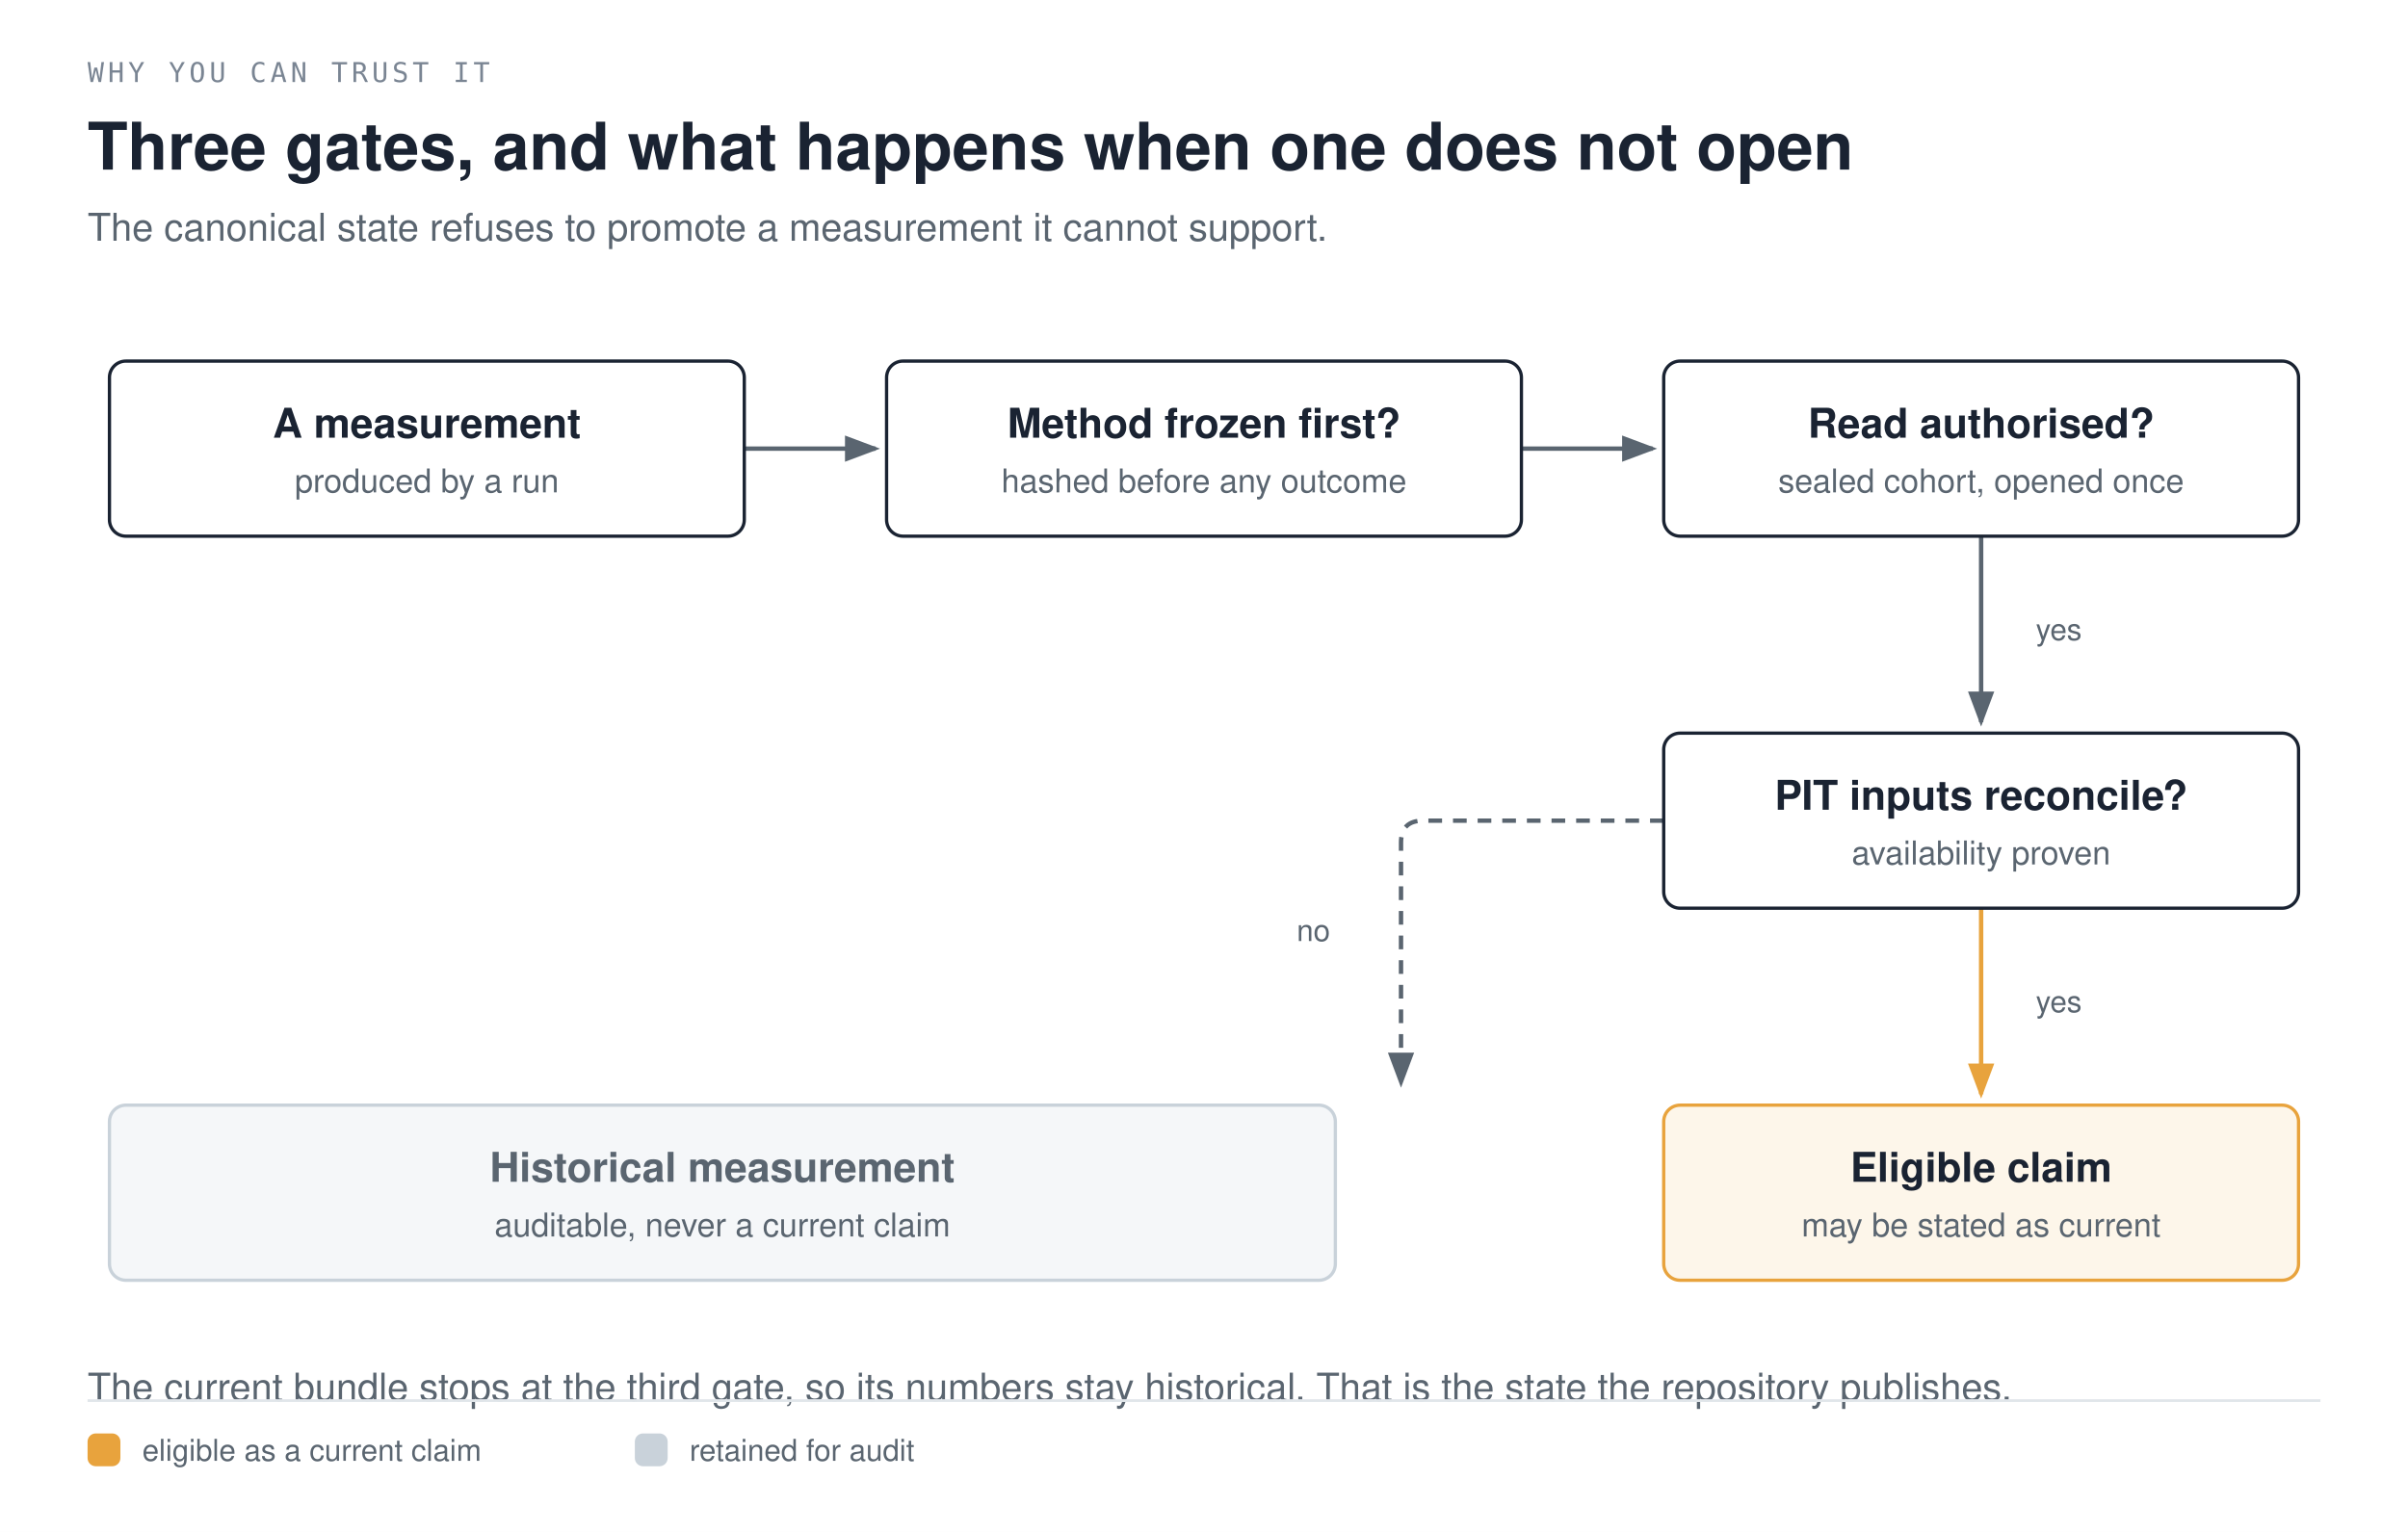
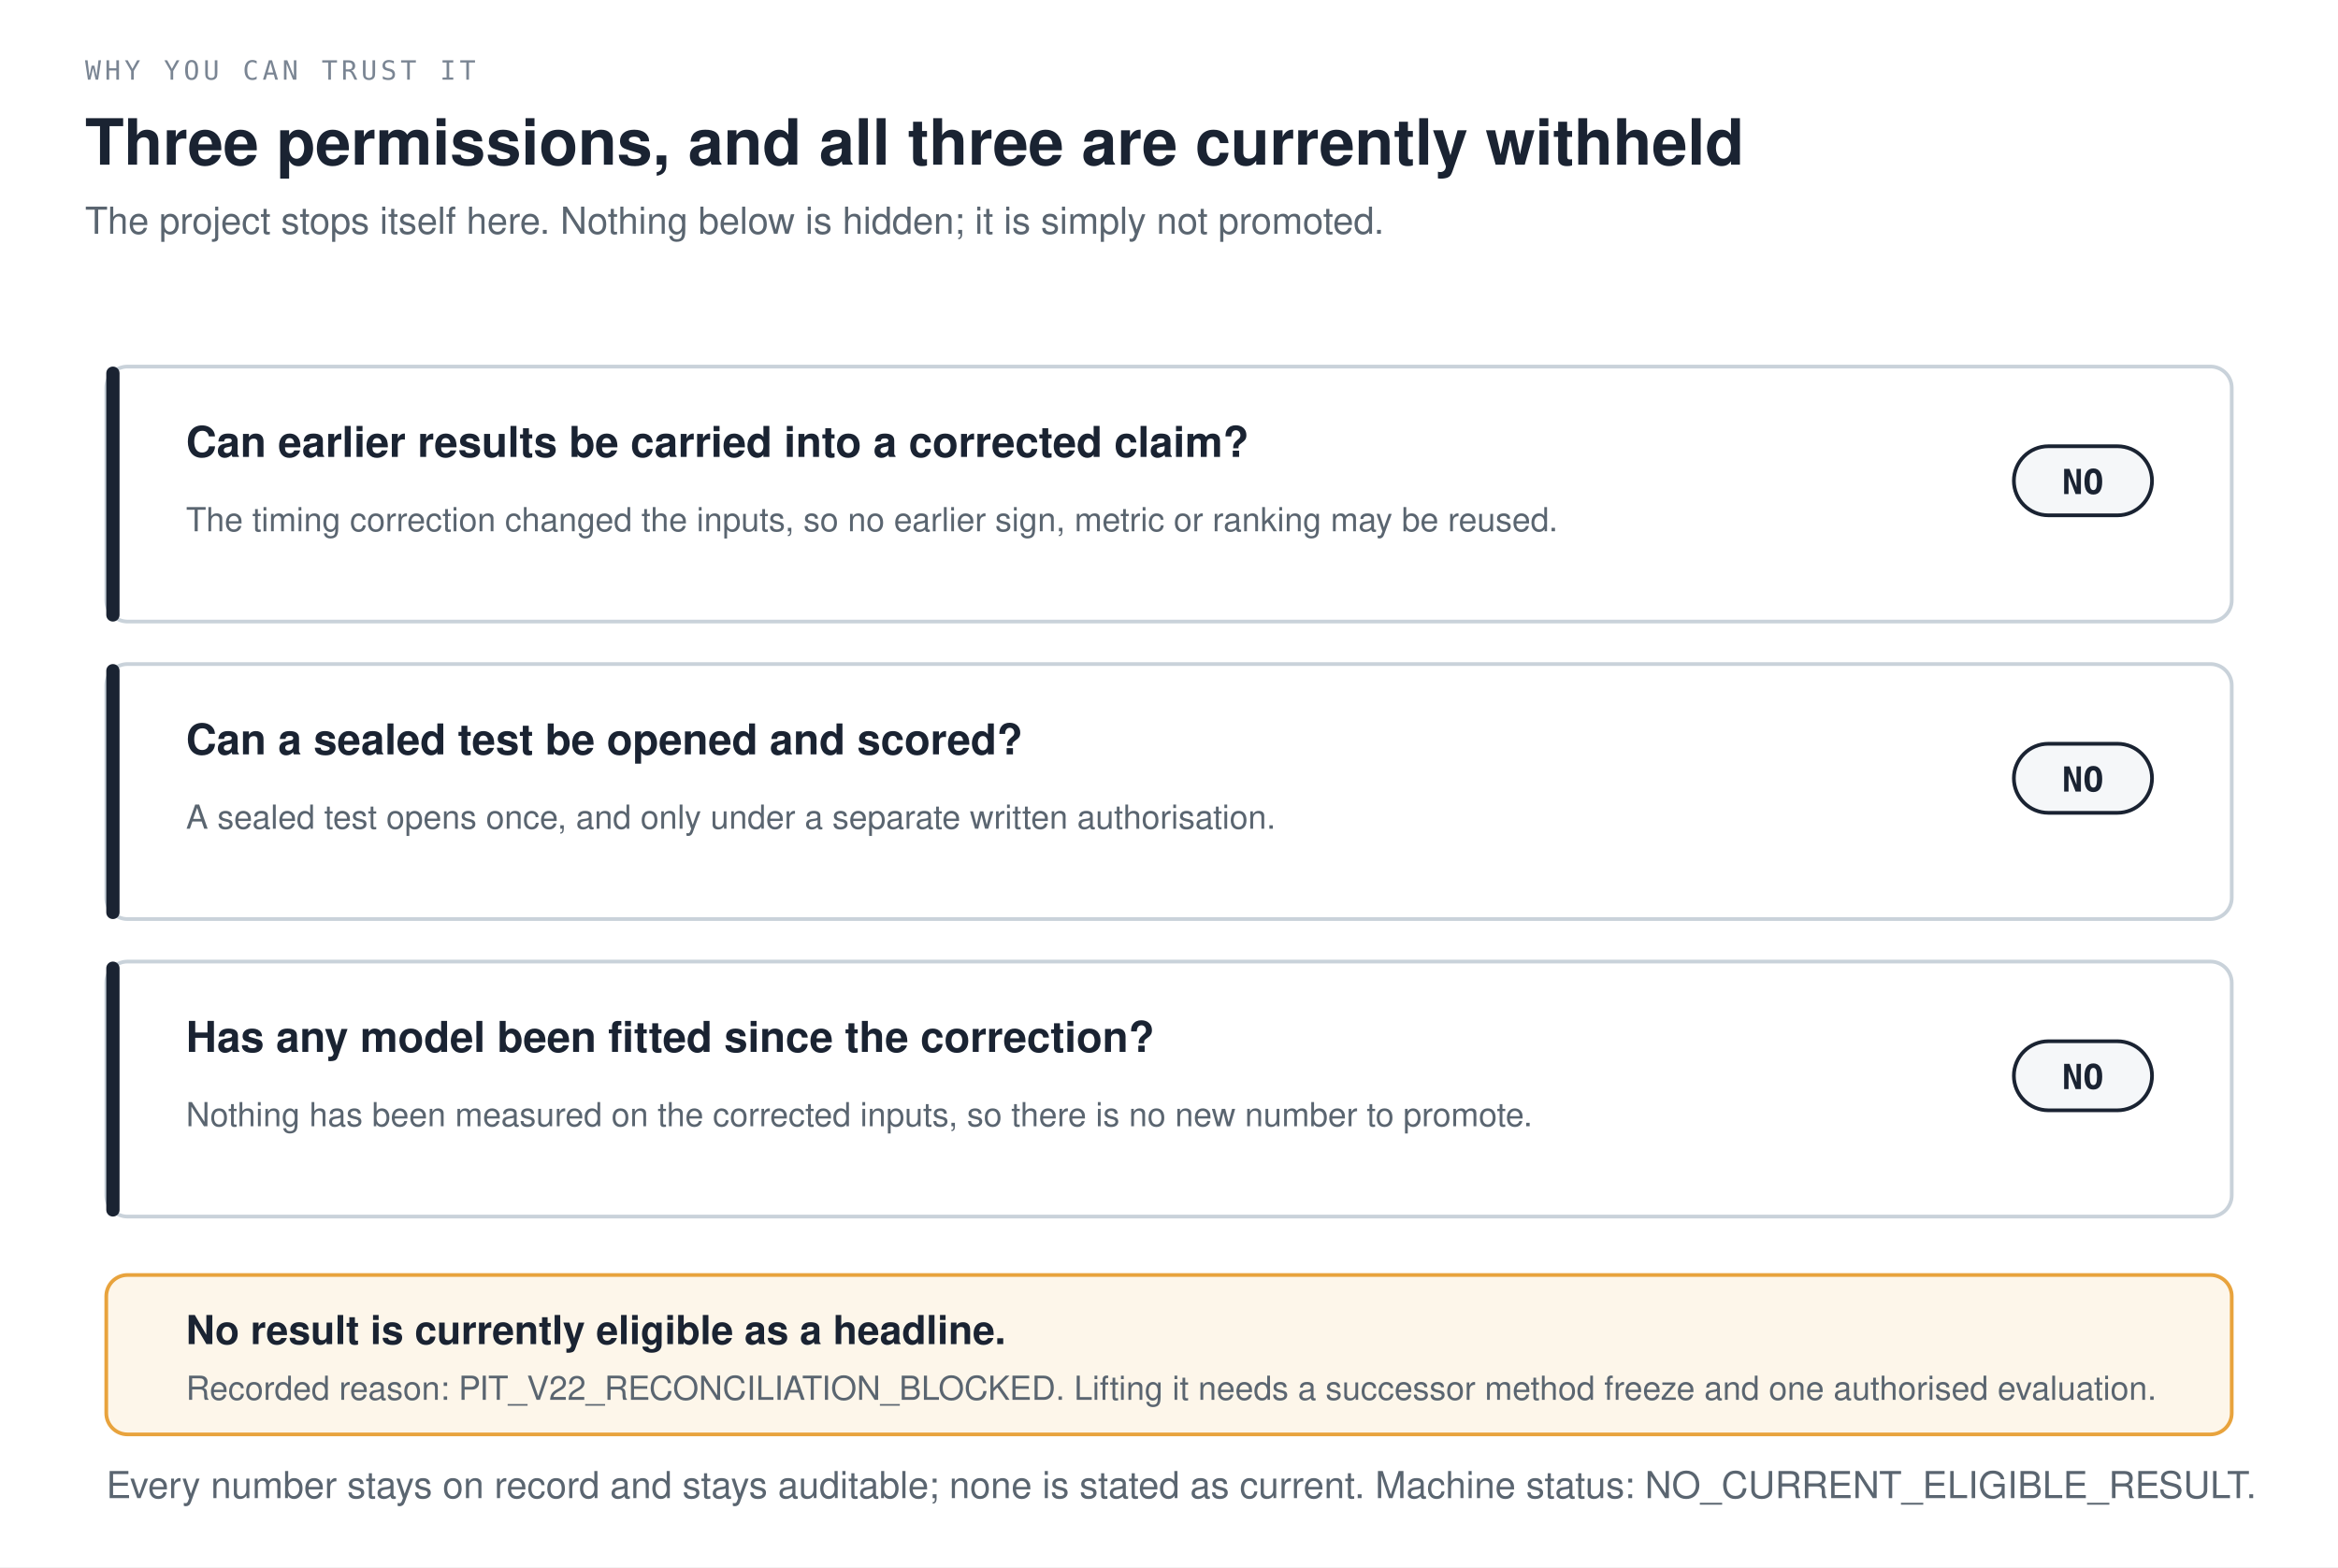
- <svg xmlns="http://www.w3.org/2000/svg" width="880" height="560" viewBox="0 0 880 560" role="img" aria-labelledby="eligibility-title eligibility-desc">
+ <svg xmlns="http://www.w3.org/2000/svg" width="880" height="590" viewBox="0 0 880 590" role="img" aria-labelledby="eligibility-gates-title eligibility-gates-desc">
  <defs>
    <marker id="head" markerWidth="8" markerHeight="6" refX="7" refY="3" orient="auto">
      <polygon points="0 0, 8 3, 0 6" fill="#5a6570" />
    </marker>
    <marker id="head-accent" markerWidth="8" markerHeight="6" refX="7" refY="3" orient="auto">
      <polygon points="0 0, 8 3, 0 6" fill="#e8a33d" />
    </marker>
    <marker id="head-link" markerWidth="8" markerHeight="6" refX="7" refY="3" orient="auto">
      <polygon points="0 0, 8 3, 0 6" fill="#123c69" />
    </marker>
  </defs>
  <rect width="100%" height="100%" fill="#ffffff" />
-   <line x1="272" y1="164" x2="320" y2="164" stroke="#5a6570" stroke-width="1.6" marker-end="url(#head)" />
-   <line x1="556" y1="164" x2="604" y2="164" stroke="#5a6570" stroke-width="1.6" marker-end="url(#head)" />
-   <line x1="724" y1="196" x2="724" y2="264" stroke="#5a6570" stroke-width="1.6" marker-end="url(#head)" />
-   <rect x="736" y="221" width="34" height="18" rx="3" fill="#ffffff" />
-   <text x="744" y="234" fill="#5a6570" font-family="'Segoe UI',Helvetica,Arial,sans-serif" font-size="11">yes</text>
-   <line x1="724" y1="332" x2="724" y2="400" stroke="#e8a33d" stroke-width="1.6" marker-end="url(#head-accent)" />
-   <rect x="736" y="357" width="34" height="18" rx="3" fill="#ffffff" />
-   <text x="744" y="370" fill="#5a6570" font-family="'Segoe UI',Helvetica,Arial,sans-serif" font-size="11">yes</text>
-   <path d="M 608 300 H 520 Q 512 300 512 308 V 396" fill="none" stroke="#5a6570" stroke-width="1.6" stroke-dasharray="5,4" marker-end="url(#head)" />
-   <rect x="450" y="330" width="60" height="18" rx="3" fill="#ffffff" />
-   <text x="480" y="344" fill="#5a6570" font-family="'Segoe UI',Helvetica,Arial,sans-serif" font-size="11" text-anchor="middle">no</text>
+   <rect x="40" y="138" width="800" height="96" rx="8" fill="#ffffff" stroke="#c9d2da" stroke-width="1.4" />
+   <rect x="40" y="138" width="5" height="96" rx="2.5" fill="#1a2332" />
+   <rect x="40" y="250" width="800" height="96" rx="8" fill="#ffffff" stroke="#c9d2da" stroke-width="1.4" />
+   <rect x="40" y="250" width="5" height="96" rx="2.5" fill="#1a2332" />
+   <rect x="40" y="362" width="800" height="96" rx="8" fill="#ffffff" stroke="#c9d2da" stroke-width="1.4" />
+   <rect x="40" y="362" width="5" height="96" rx="2.5" fill="#1a2332" />
+   <rect x="40" y="480" width="800" height="60" rx="8" fill="#fdf6ea" stroke="#e8a33d" stroke-width="1.4" />
  <text x="32" y="30" fill="#7a8593" font-family="'Cascadia Mono','SF Mono',Consolas,monospace" font-size="10" letter-spacing="0.14em">WHY YOU CAN TRUST IT</text>
-   <text x="32" y="62" fill="#1a2332" font-family="'Segoe UI',Helvetica,Arial,sans-serif" font-size="24" font-weight="600">Three gates, and what happens when one does not open</text>
-   <text x="32" y="88" fill="#5a6570" font-family="'Segoe UI',Helvetica,Arial,sans-serif" font-size="14">The canonical state refuses to promote a measurement it cannot support.</text>
-   <rect x="40" y="132" width="232" height="64" rx="6" fill="#ffffff" />
-   <rect x="40" y="132" width="232" height="64" rx="6" fill="#ffffff" stroke="#1a2332" stroke-width="1.2" />
-   <text x="156" y="160" fill="#1a2332" font-family="'Segoe UI',Helvetica,Arial,sans-serif" font-size="15" font-weight="600" text-anchor="middle">A measurement</text>
-   <text x="156" y="180" fill="#5a6570" font-family="'Segoe UI',Helvetica,Arial,sans-serif" font-size="12" text-anchor="middle">produced by a run</text>
-   <rect x="324" y="132" width="232" height="64" rx="6" fill="#ffffff" />
-   <rect x="324" y="132" width="232" height="64" rx="6" fill="#ffffff" stroke="#1a2332" stroke-width="1.2" />
-   <text x="440" y="160" fill="#1a2332" font-family="'Segoe UI',Helvetica,Arial,sans-serif" font-size="15" font-weight="600" text-anchor="middle">Method frozen first?</text>
-   <text x="440" y="180" fill="#5a6570" font-family="'Segoe UI',Helvetica,Arial,sans-serif" font-size="12" text-anchor="middle">hashed before any outcome</text>
-   <rect x="608" y="132" width="232" height="64" rx="6" fill="#ffffff" />
-   <rect x="608" y="132" width="232" height="64" rx="6" fill="#ffffff" stroke="#1a2332" stroke-width="1.2" />
-   <text x="724" y="160" fill="#1a2332" font-family="'Segoe UI',Helvetica,Arial,sans-serif" font-size="15" font-weight="600" text-anchor="middle">Read authorised?</text>
-   <text x="724" y="180" fill="#5a6570" font-family="'Segoe UI',Helvetica,Arial,sans-serif" font-size="12" text-anchor="middle">sealed cohort, opened once</text>
-   <rect x="608" y="268" width="232" height="64" rx="6" fill="#ffffff" />
-   <rect x="608" y="268" width="232" height="64" rx="6" fill="#ffffff" stroke="#1a2332" stroke-width="1.2" />
-   <text x="724" y="296" fill="#1a2332" font-family="'Segoe UI',Helvetica,Arial,sans-serif" font-size="15" font-weight="600" text-anchor="middle">PIT inputs reconcile?</text>
-   <text x="724" y="316" fill="#5a6570" font-family="'Segoe UI',Helvetica,Arial,sans-serif" font-size="12" text-anchor="middle">availability proven</text>
-   <rect x="608" y="404" width="232" height="64" rx="6" fill="#ffffff" />
-   <rect x="608" y="404" width="232" height="64" rx="6" fill="#fdf6ea" stroke="#e8a33d" stroke-width="1.2" />
-   <text x="724" y="432" fill="#1a2332" font-family="'Segoe UI',Helvetica,Arial,sans-serif" font-size="15" font-weight="600" text-anchor="middle">Eligible claim</text>
-   <text x="724" y="452" fill="#5a6570" font-family="'Segoe UI',Helvetica,Arial,sans-serif" font-size="12" text-anchor="middle">may be stated as current</text>
-   <rect x="40" y="404" width="448" height="64" rx="6" fill="#ffffff" />
-   <rect x="40" y="404" width="448" height="64" rx="6" fill="#f5f7f9" stroke="#c9d2da" stroke-width="1.2" />
-   <text x="264" y="432" fill="#5a6570" font-family="'Segoe UI',Helvetica,Arial,sans-serif" font-size="15" font-weight="600" text-anchor="middle">Historical measurement</text>
-   <text x="264" y="452" fill="#5a6570" font-family="'Segoe UI',Helvetica,Arial,sans-serif" font-size="12" text-anchor="middle">auditable, never a current claim</text>
-   <text x="32" y="512" fill="#5a6570" font-family="'Segoe UI',Helvetica,Arial,sans-serif" font-size="14">The current bundle stops at the third gate, so its numbers stay historical. That is the state the repository publishes.</text>
-   <line x1="32" y1="512" x2="848" y2="512" stroke="#e1e6ea" stroke-width="1" />
-   <rect x="32" y="524" width="12" height="12" rx="3" fill="#e8a33d" stroke="none" />
-   <text x="52" y="534" fill="#5a6570" font-family="'Segoe UI',Helvetica,Arial,sans-serif" font-size="11">eligible as a current claim</text>
-   <rect x="232" y="524" width="12" height="12" rx="3" fill="#c9d2da" stroke="none" />
-   <text x="252" y="534" fill="#5a6570" font-family="'Segoe UI',Helvetica,Arial,sans-serif" font-size="11">retained for audit</text>
+   <text x="32" y="62" fill="#1a2332" font-family="'Segoe UI',Helvetica,Arial,sans-serif" font-size="24" font-weight="600">Three permissions, and all three are currently withheld</text>
+   <text x="32" y="88" fill="#5a6570" font-family="'Segoe UI',Helvetica,Arial,sans-serif" font-size="14">The project stops itself here. Nothing below is hidden; it is simply not promoted.</text>
+   <text x="70" y="172" fill="#1a2332" font-family="'Segoe UI',Helvetica,Arial,sans-serif" font-size="16" font-weight="600">Can earlier results be carried into a corrected claim?</text>
+   <text x="70" y="200" fill="#5a6570" font-family="'Segoe UI',Helvetica,Arial,sans-serif" font-size="12.5">The timing correction changed the inputs, so no earlier sign, metric or ranking may be reused.</text>
+   <rect x="758" y="168" width="52" height="26" rx="13" fill="#f5f7f9" stroke="#1a2332" stroke-width="1.4" />
+   <text x="784" y="186" fill="#1a2332" font-family="'Cascadia Mono','SF Mono',Consolas,monospace" font-size="13" font-weight="600" text-anchor="middle">NO</text>
+   <text x="70" y="284" fill="#1a2332" font-family="'Segoe UI',Helvetica,Arial,sans-serif" font-size="16" font-weight="600">Can a sealed test be opened and scored?</text>
+   <text x="70" y="312" fill="#5a6570" font-family="'Segoe UI',Helvetica,Arial,sans-serif" font-size="12.5">A sealed test opens once, and only under a separate written authorisation.</text>
+   <rect x="758" y="280" width="52" height="26" rx="13" fill="#f5f7f9" stroke="#1a2332" stroke-width="1.4" />
+   <text x="784" y="298" fill="#1a2332" font-family="'Cascadia Mono','SF Mono',Consolas,monospace" font-size="13" font-weight="600" text-anchor="middle">NO</text>
+   <text x="70" y="396" fill="#1a2332" font-family="'Segoe UI',Helvetica,Arial,sans-serif" font-size="16" font-weight="600">Has any model been fitted since the correction?</text>
+   <text x="70" y="424" fill="#5a6570" font-family="'Segoe UI',Helvetica,Arial,sans-serif" font-size="12.5">Nothing has been measured on the corrected inputs, so there is no new number to promote.</text>
+   <rect x="758" y="392" width="52" height="26" rx="13" fill="#f5f7f9" stroke="#1a2332" stroke-width="1.4" />
+   <text x="784" y="410" fill="#1a2332" font-family="'Cascadia Mono','SF Mono',Consolas,monospace" font-size="13" font-weight="600" text-anchor="middle">NO</text>
+   <text x="70" y="506" fill="#1a2332" font-family="'Segoe UI',Helvetica,Arial,sans-serif" font-size="15" font-weight="600">No result is currently eligible as a headline.</text>
+   <text x="70" y="527" fill="#5a6570" font-family="'Segoe UI',Helvetica,Arial,sans-serif" font-size="12.5">Recorded reason: PIT_V22_RECONCILIATION_BLOCKED. Lifting it needs a successor method freeze and one authorised evaluation.</text>
+   <text x="40" y="564" fill="#5a6570" font-family="'Segoe UI',Helvetica,Arial,sans-serif" font-size="14">Every number stays on record and stays auditable; none is stated as current. Machine status: NO_CURRENT_ELIGIBLE_RESULT.</text>
</svg>
